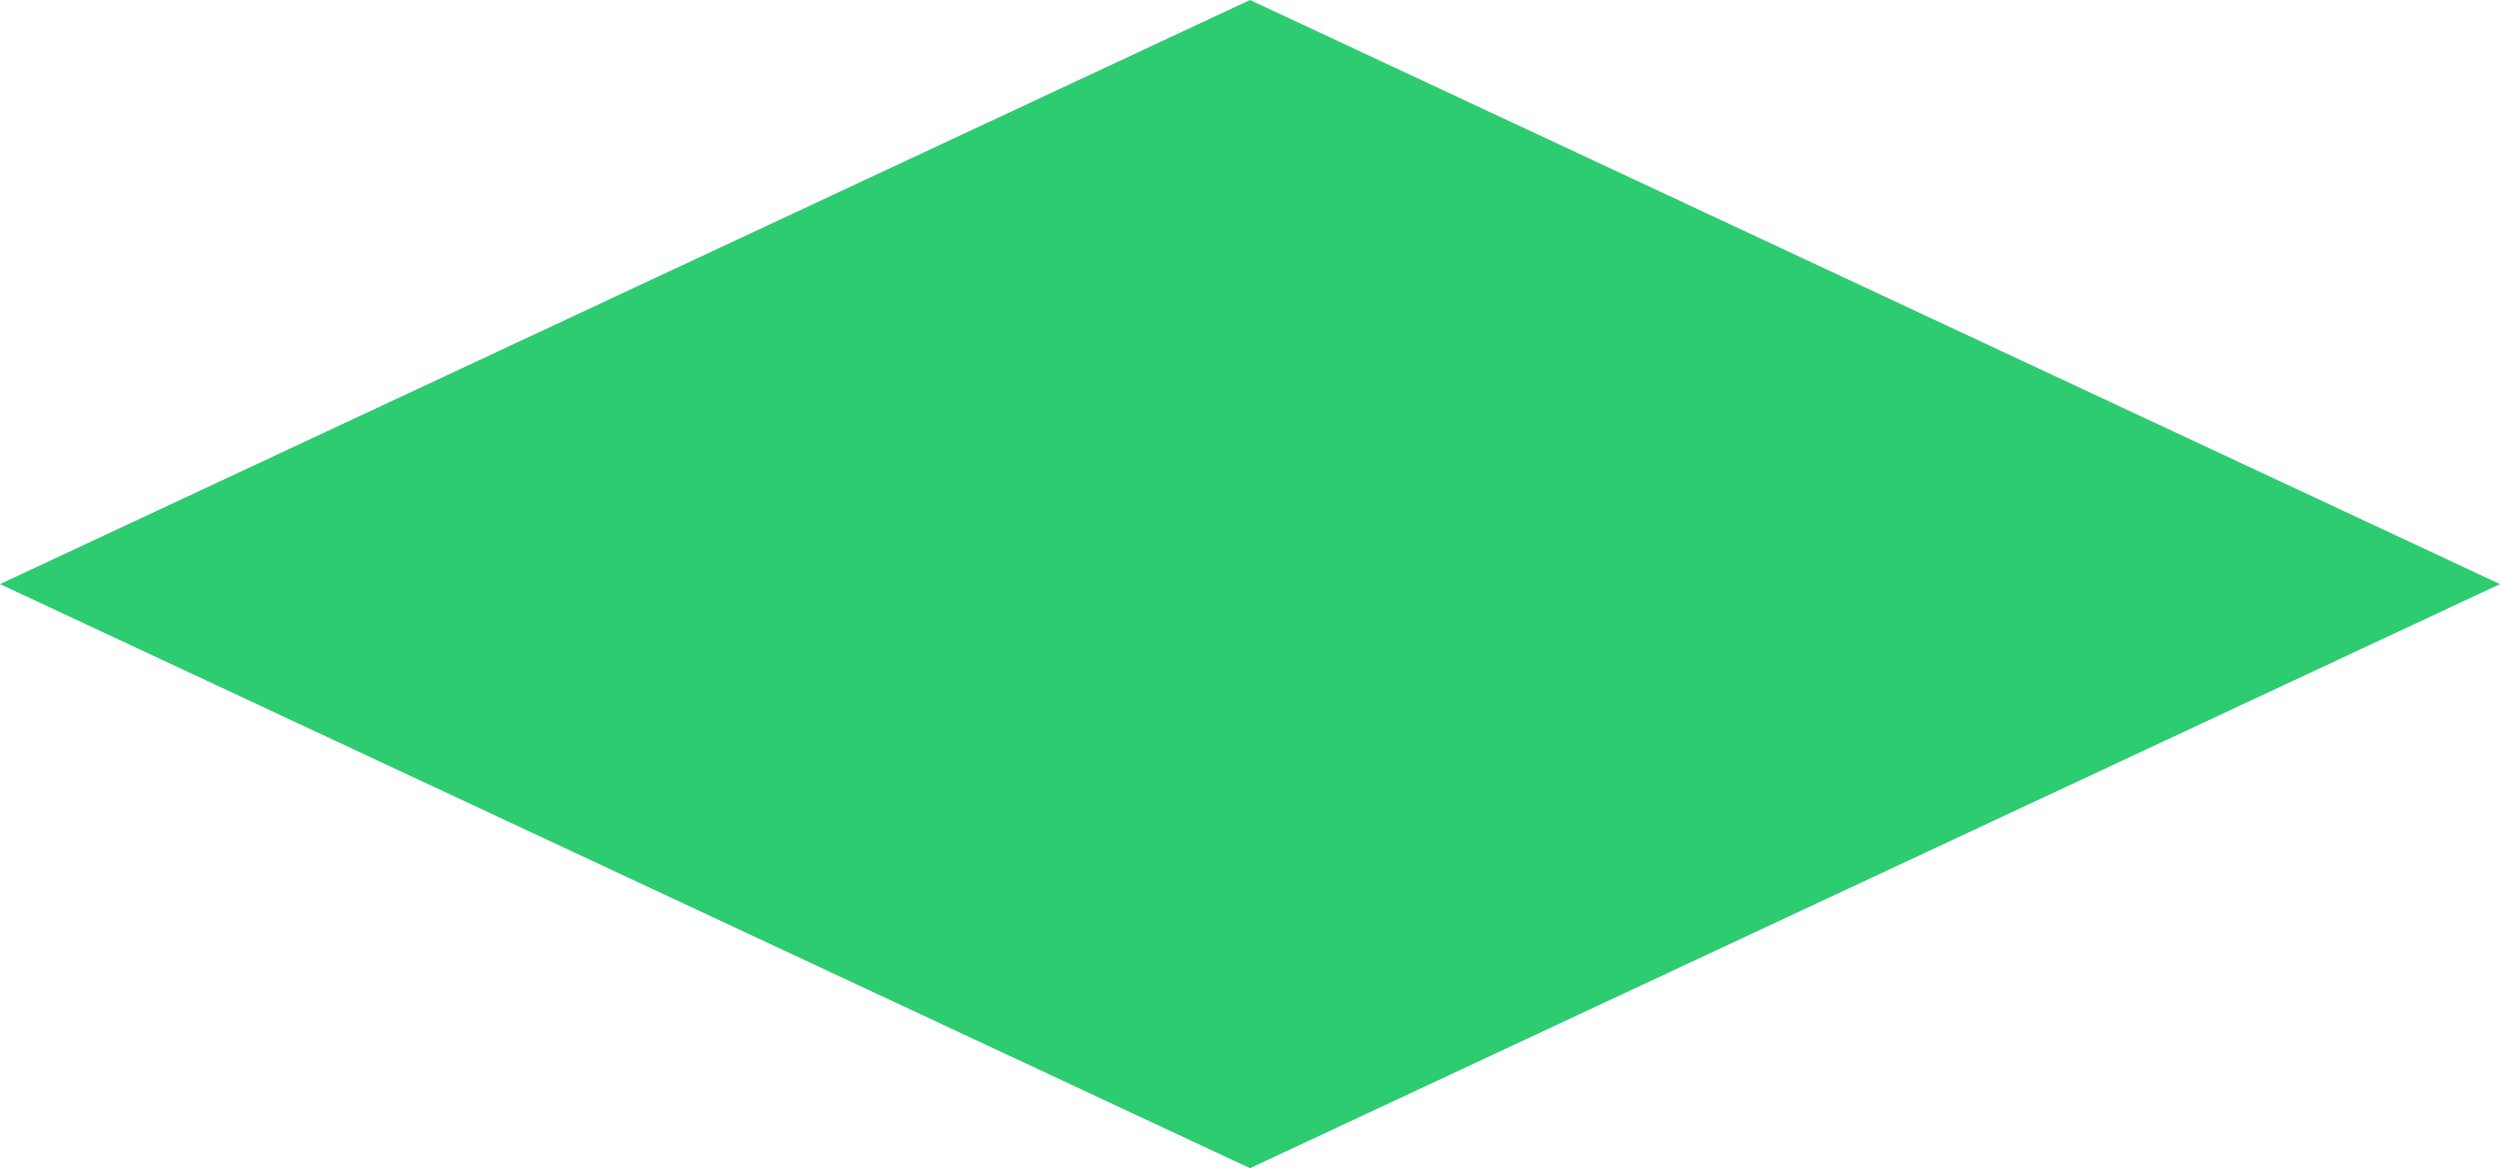
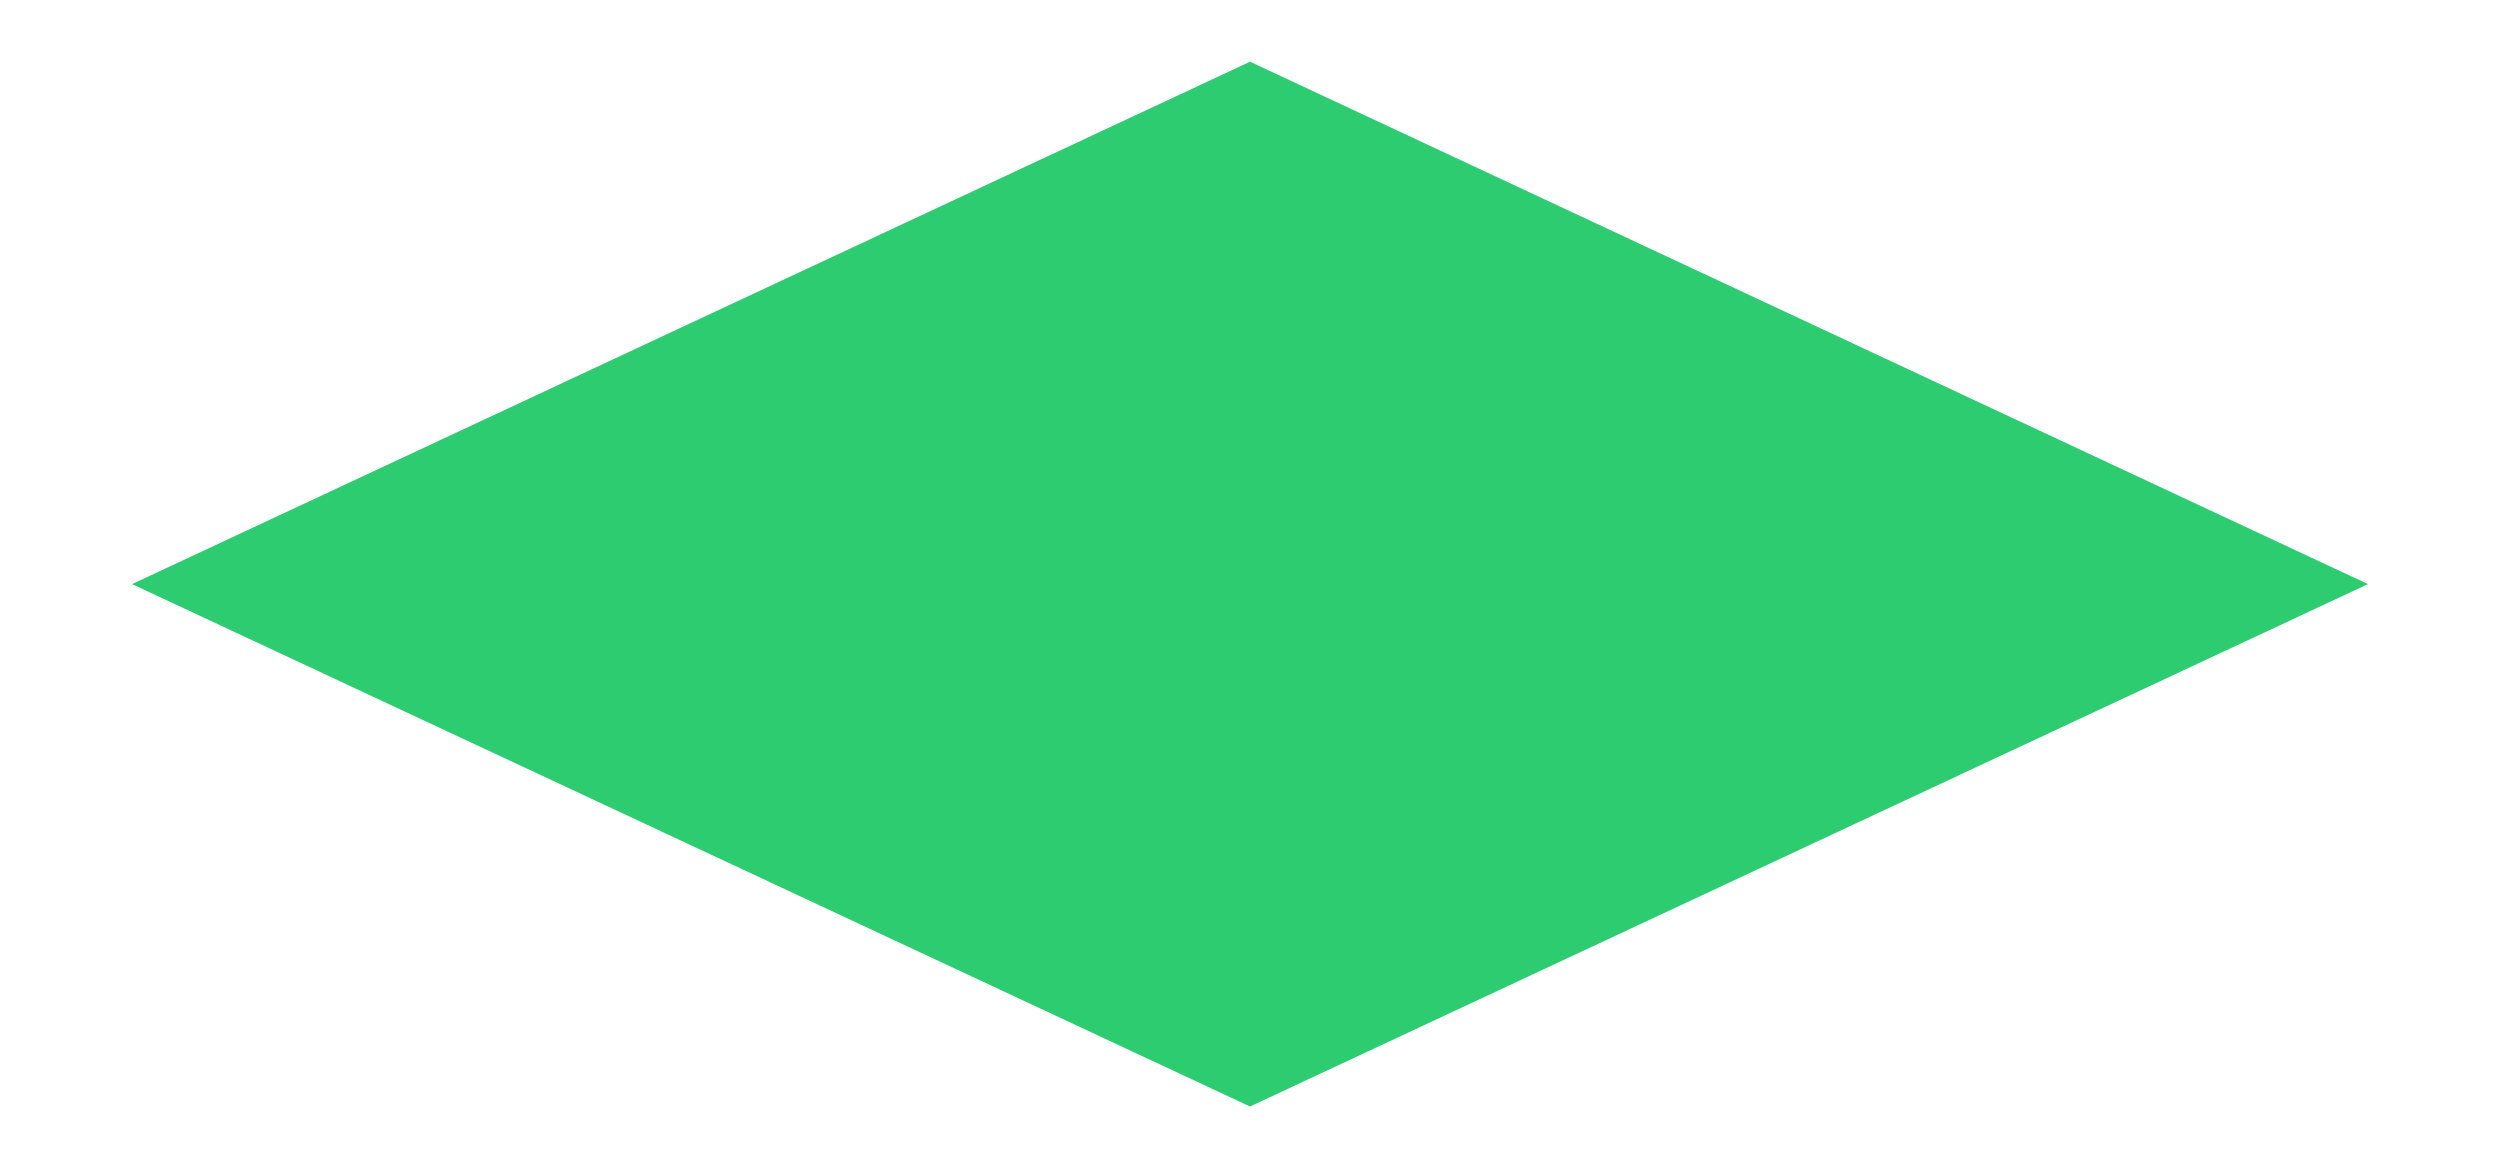
- <svg xmlns="http://www.w3.org/2000/svg" version="1.1" id="Layer_2" x="0px" y="0px" width="200px" height="93.455px" viewBox="0 0 200 93.455" enable-background="new 0 0 200 93.455" xml:space="preserve">
-   <g>
-     <polygon fill-rule="evenodd" clip-rule="evenodd" fill="#2ECC71" points="200,46.728 100,93.455 0,46.728 100,0  " />
+ <svg xmlns="http://www.w3.org/2000/svg" version="1.1" x="0px" y="0px" width="223.621px" height="104.493px" viewBox="0 0 223.621 104.493" enable-background="new 0 0 223.621 104.493" xml:space="preserve">
+   <g id="Layer_1" display="none">
+     <g display="inline">
+       <path fill-rule="evenodd" clip-rule="evenodd" fill="none" stroke="#000000" stroke-miterlimit="10" d="M114.811,280.034    c2.396,0.922,5.099,1.78,7.646,2.972c18.81,8.789,37.587,17.648,56.377,26.479c15.496,7.282,31.014,14.516,46.466,21.89    c1.683,0.803,2.989,2.395,4.471,3.62c-1.673,1.107-3.266,2.363-5.029,3.298c-10.115,5.359-20.22,10.743-30.427,15.925    c-12.149,6.169-24.415,12.108-36.6,18.207c-12.343,6.178-24.589,12.554-37.03,18.522c-2.05,0.983-5.301,1.214-7.298,0.288    c-22.336-10.36-44.534-21.019-66.772-31.59c-13.961-6.637-27.943-13.231-41.872-19.938c-1.339-0.645-2.364-1.943-3.535-2.938    c1.151-0.774,2.234-1.682,3.463-2.301c14.972-7.546,29.956-15.069,44.956-22.559c20.802-10.388,41.619-20.746,62.441-31.092    C112.797,280.456,113.657,280.355,114.811,280.034z" />
+       <path fill-rule="evenodd" clip-rule="evenodd" fill="none" stroke="#000000" stroke-miterlimit="10" d="M228.287,191.758    c-5.738,2.928-9.953,5.128-14.212,7.243c-12.065,5.992-24.179,11.891-36.219,17.933c-19.552,9.812-39.204,19.439-58.503,29.729    c-5.843,3.115-10.133,0.228-14.463-1.763c-21.288-9.778-42.352-20.043-63.526-30.07c-12.934-6.125-25.93-12.116-38.873-18.223    c-0.943-0.445-1.675-1.341-3.161-2.568c5.706-2.956,10.743-5.684,15.88-8.206c20-9.82,40.057-19.527,60.044-29.372    c11.479-5.655,22.827-11.58,34.347-17.15c1.526-0.737,3.989-0.693,5.565,0.007c14.745,6.548,29.416,13.265,44.061,20.036    c21.135,9.772,42.229,19.628,63.335,29.461C224.002,189.484,225.391,190.264,228.287,191.758z" />
+       <path fill-rule="evenodd" clip-rule="evenodd" fill="none" stroke="#000000" stroke-miterlimit="10" d="M224.412,50.379    c-6.295,3.222-11.666,6.033-17.091,8.735c-30.768,15.322-61.509,30.7-92.41,45.748c-2.151,1.047-5.81,0.236-8.283-0.833    c-10.224-4.42-20.265-9.265-30.367-13.969c-20.79-9.68-41.592-19.334-62.351-29.08c-4.978-2.337-9.805-4.993-14.701-7.503    c0.075-0.532,0.15-1.063,0.226-1.596c5.74-2.826,11.482-5.65,17.221-8.479c29.792-14.689,59.542-29.465,89.452-43.91    c2.406-1.162,6.319-0.982,8.833,0.139c21.565,9.614,42.962,19.608,64.427,29.45c13.286,6.093,26.612,12.098,39.896,18.195    C220.814,47.987,222.209,49.037,224.412,50.379z" />
+     </g>
+   </g>
+   <g id="Layer_2">
+     <g>
+       <polygon fill-rule="evenodd" clip-rule="evenodd" fill="#2ECC71" points="211.811,52.247 111.811,98.974 11.811,52.247     111.811,5.519   " />
+     </g>
  </g>
</svg>
